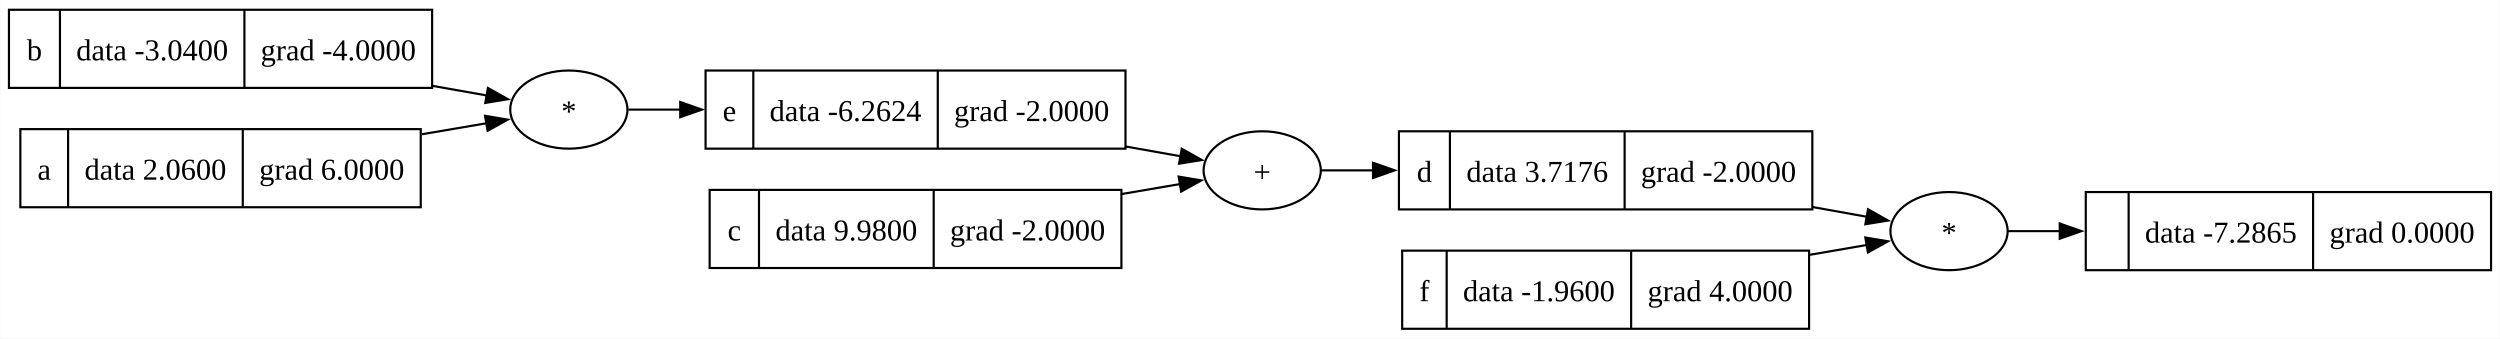
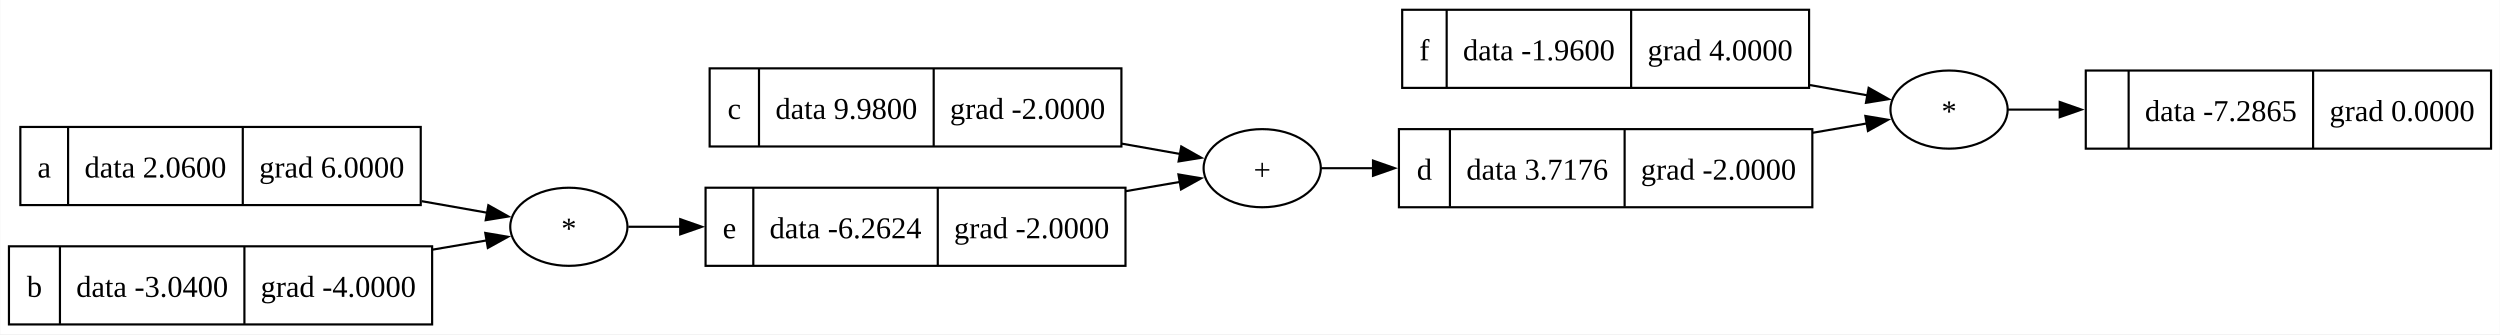
- <svg xmlns="http://www.w3.org/2000/svg" width="1152pt" height="156pt" viewBox="0.00 0.00 1151.75 156.00">
-   <g id="graph0" class="graph" transform="scale(1 1) rotate(0) translate(4 152)">
-     <polygon fill="white" stroke="none" points="-4,4 -4,-152 1147.75,-152 1147.75,4 -4,4" />
+ <svg xmlns="http://www.w3.org/2000/svg" width="1152pt" height="154pt" viewBox="0.00 0.00 1151.75 154.00">
+   <g id="graph0" class="graph" transform="scale(1 1) rotate(0) translate(4 150)">
+     <polygon fill="white" stroke="none" points="-4,4 -4,-150 1147.75,-150 1147.75,4 -4,4" />
    <g id="node1" class="node">
-       <polygon fill="none" stroke="black" points="0,-111.5 0,-147.5 195,-147.5 195,-111.5 0,-111.5" />
-       <text text-anchor="middle" x="11.75" y="-124.2" font-family="Times New Roman,serif" font-size="14.00">b</text>
-       <polyline fill="none" stroke="black" points="23.5,-111.75 23.5,-147.5" />
-       <text text-anchor="middle" x="66" y="-124.2" font-family="Times New Roman,serif" font-size="14.00">data -3.0400</text>
-       <polyline fill="none" stroke="black" points="108.5,-111.75 108.5,-147.5" />
-       <text text-anchor="middle" x="151.75" y="-124.2" font-family="Times New Roman,serif" font-size="14.00">grad -4.0000</text>
+       <polygon fill="none" stroke="black" points="640.5,-54.5 640.5,-90.5 831,-90.5 831,-54.5 640.5,-54.5" />
+       <text text-anchor="middle" x="652.25" y="-67.2" font-family="Times New Roman,serif" font-size="14.00">d</text>
+       <polyline fill="none" stroke="black" points="664,-54.75 664,-90.5" />
+       <text text-anchor="middle" x="704.25" y="-67.2" font-family="Times New Roman,serif" font-size="14.00">data 3.7176</text>
+       <polyline fill="none" stroke="black" points="744.5,-54.75 744.5,-90.5" />
+       <text text-anchor="middle" x="787.75" y="-67.2" font-family="Times New Roman,serif" font-size="14.00">grad -2.0000</text>
+     </g>
+     <g id="node5" class="node">
+       <ellipse fill="none" stroke="black" cx="894" cy="-99.5" rx="27" ry="18" />
+       <text text-anchor="middle" x="894" y="-94.08" font-family="Times New Roman,serif" font-size="14.00">*</text>
+     </g>
+     <g id="edge6" class="edge">
+       <path fill="none" stroke="black" d="M831.25,-88.83C840.04,-90.35 848.54,-91.82 856.28,-93.15" />
+       <polygon fill="black" stroke="black" points="855.44,-96.56 865.89,-94.81 856.63,-89.66 855.44,-96.56" />
+     </g>
+     <g id="node2" class="node">
+       <ellipse fill="none" stroke="black" cx="577.5" cy="-72.5" rx="27" ry="18" />
+       <text text-anchor="middle" x="577.5" y="-67.08" font-family="Times New Roman,serif" font-size="14.00">+</text>
+     </g>
+     <g id="edge1" class="edge">
+       <path fill="none" stroke="black" d="M604.65,-72.5C611.8,-72.5 620.01,-72.5 628.75,-72.5" />
+       <polygon fill="black" stroke="black" points="628.56,-76 638.56,-72.5 628.56,-69 628.56,-76" />
+     </g>
+     <g id="node3" class="node">
+       <polygon fill="none" stroke="black" points="642,-109.5 642,-145.5 829.5,-145.5 829.5,-109.5 642,-109.5" />
+       <text text-anchor="middle" x="652.25" y="-122.2" font-family="Times New Roman,serif" font-size="14.00">f</text>
+       <polyline fill="none" stroke="black" points="662.5,-109.75 662.5,-145.5" />
+       <text text-anchor="middle" x="705" y="-122.2" font-family="Times New Roman,serif" font-size="14.00">data -1.9600</text>
+       <polyline fill="none" stroke="black" points="747.5,-109.75 747.5,-145.5" />
+       <text text-anchor="middle" x="788.5" y="-122.2" font-family="Times New Roman,serif" font-size="14.00">grad 4.0000</text>
+     </g>
+     <g id="edge7" class="edge">
+       <path fill="none" stroke="black" d="M829.9,-110.81C839.21,-109.14 848.22,-107.52 856.38,-106.06" />
+       <polygon fill="black" stroke="black" points="856.95,-109.52 866.18,-104.31 855.71,-102.63 856.95,-109.52" />
    </g>
    <g id="node4" class="node">
-       <ellipse fill="none" stroke="black" cx="258" cy="-101.5" rx="27" ry="18" />
-       <text text-anchor="middle" x="258" y="-96.08" font-family="Times New Roman,serif" font-size="14.00">*</text>
+       <polygon fill="none" stroke="black" points="957,-81.5 957,-117.5 1143.75,-117.5 1143.75,-81.5 957,-81.5" />
+       <text text-anchor="middle" x="966.88" y="-94.2" font-family="Times New Roman,serif" font-size="14.00"> </text>
+       <polyline fill="none" stroke="black" points="976.75,-81.75 976.75,-117.5" />
+       <text text-anchor="middle" x="1019.25" y="-94.2" font-family="Times New Roman,serif" font-size="14.00">data -7.2865</text>
+       <polyline fill="none" stroke="black" points="1061.75,-81.75 1061.75,-117.5" />
+       <text text-anchor="middle" x="1102.75" y="-94.2" font-family="Times New Roman,serif" font-size="14.00">grad 0.0000</text>
    </g>
-     <g id="edge7" class="edge">
-       <path fill="none" stroke="black" d="M195.27,-112.41C204.08,-110.85 212.6,-109.34 220.34,-107.98" />
-       <polygon fill="black" stroke="black" points="220.7,-111.47 229.94,-106.28 219.49,-104.57 220.7,-111.47" />
+     <g id="edge2" class="edge">
+       <path fill="none" stroke="black" d="M921.19,-99.5C928.32,-99.5 936.52,-99.5 945.23,-99.5" />
+       <polygon fill="black" stroke="black" points="945,-103 955,-99.5 945,-96 945,-103" />
    </g>
-     <g id="node2" class="node">
-       <polygon fill="none" stroke="black" points="5.25,-56.5 5.25,-92.5 189.75,-92.5 189.75,-56.5 5.25,-56.5" />
-       <text text-anchor="middle" x="16.25" y="-69.2" font-family="Times New Roman,serif" font-size="14.00">a</text>
-       <polyline fill="none" stroke="black" points="27.25,-56.75 27.25,-92.5" />
-       <text text-anchor="middle" x="67.5" y="-69.2" font-family="Times New Roman,serif" font-size="14.00">data 2.0600</text>
-       <polyline fill="none" stroke="black" points="107.75,-56.75 107.75,-92.5" />
-       <text text-anchor="middle" x="148.75" y="-69.2" font-family="Times New Roman,serif" font-size="14.00">grad 6.0000</text>
+     <g id="node6" class="node">
+       <polygon fill="none" stroke="black" points="5.25,-55.5 5.25,-91.5 189.75,-91.5 189.75,-55.5 5.25,-55.5" />
+       <text text-anchor="middle" x="16.25" y="-68.2" font-family="Times New Roman,serif" font-size="14.00">a</text>
+       <polyline fill="none" stroke="black" points="27.25,-55.75 27.25,-91.5" />
+       <text text-anchor="middle" x="67.5" y="-68.2" font-family="Times New Roman,serif" font-size="14.00">data 2.0600</text>
+       <polyline fill="none" stroke="black" points="107.75,-55.75 107.75,-91.5" />
+       <text text-anchor="middle" x="148.75" y="-68.2" font-family="Times New Roman,serif" font-size="14.00">grad 6.0000</text>
+     </g>
+     <g id="node9" class="node">
+       <ellipse fill="none" stroke="black" cx="258" cy="-45.5" rx="27" ry="18" />
+       <text text-anchor="middle" x="258" y="-40.08" font-family="Times New Roman,serif" font-size="14.00">*</text>
+     </g>
+     <g id="edge5" class="edge">
+       <path fill="none" stroke="black" d="M190.24,-57.29C200.93,-55.41 211.3,-53.57 220.56,-51.94" />
+       <polygon fill="black" stroke="black" points="220.91,-55.43 230.15,-50.24 219.69,-48.54 220.91,-55.43" />
+     </g>
+     <g id="node7" class="node">
+       <polygon fill="none" stroke="black" points="322.88,-82.5 322.88,-118.5 512.62,-118.5 512.62,-82.5 322.88,-82.5" />
+       <text text-anchor="middle" x="334.25" y="-95.2" font-family="Times New Roman,serif" font-size="14.00">c</text>
+       <polyline fill="none" stroke="black" points="345.62,-82.75 345.62,-118.5" />
+       <text text-anchor="middle" x="385.88" y="-95.2" font-family="Times New Roman,serif" font-size="14.00">data 9.9800</text>
+       <polyline fill="none" stroke="black" points="426.12,-82.75 426.12,-118.5" />
+       <text text-anchor="middle" x="469.38" y="-95.2" font-family="Times New Roman,serif" font-size="14.00">grad -2.0000</text>
+     </g>
+     <g id="edge8" class="edge">
+       <path fill="none" stroke="black" d="M512.79,-83.81C522.3,-82.12 531.5,-80.49 539.82,-79.01" />
+       <polygon fill="black" stroke="black" points="540.2,-82.5 549.43,-77.3 538.97,-75.61 540.2,-82.5" />
+     </g>
+     <g id="node8" class="node">
+       <polygon fill="none" stroke="black" points="321,-27.5 321,-63.5 514.5,-63.5 514.5,-27.5 321,-27.5" />
+       <text text-anchor="middle" x="332" y="-40.2" font-family="Times New Roman,serif" font-size="14.00">e</text>
+       <polyline fill="none" stroke="black" points="343,-27.75 343,-63.5" />
+       <text text-anchor="middle" x="385.5" y="-40.2" font-family="Times New Roman,serif" font-size="14.00">data -6.2624</text>
+       <polyline fill="none" stroke="black" points="428,-27.75 428,-63.5" />
+       <text text-anchor="middle" x="471.25" y="-40.2" font-family="Times New Roman,serif" font-size="14.00">grad -2.0000</text>
    </g>
    <g id="edge9" class="edge">
-       <path fill="none" stroke="black" d="M190.24,-90.13C200.71,-91.91 210.89,-93.64 220.01,-95.2" />
-       <polygon fill="black" stroke="black" points="219.38,-98.64 229.83,-96.87 220.56,-91.74 219.38,-98.64" />
+       <path fill="none" stroke="black" d="M514.61,-61.91C523.43,-63.42 531.96,-64.88 539.72,-66.2" />
+       <polygon fill="black" stroke="black" points="538.9,-69.62 549.35,-67.85 540.09,-62.72 538.9,-69.62" />
    </g>
-     <g id="node3" class="node">
-       <polygon fill="none" stroke="black" points="321,-83.5 321,-119.5 514.5,-119.5 514.5,-83.5 321,-83.5" />
-       <text text-anchor="middle" x="332" y="-96.2" font-family="Times New Roman,serif" font-size="14.00">e</text>
-       <polyline fill="none" stroke="black" points="343,-83.75 343,-119.5" />
-       <text text-anchor="middle" x="385.5" y="-96.2" font-family="Times New Roman,serif" font-size="14.00">data -6.2624</text>
-       <polyline fill="none" stroke="black" points="428,-83.75 428,-119.5" />
-       <text text-anchor="middle" x="471.25" y="-96.2" font-family="Times New Roman,serif" font-size="14.00">grad -2.0000</text>
-     </g>
-     <g id="node6" class="node">
-       <ellipse fill="none" stroke="black" cx="577.5" cy="-73.5" rx="27" ry="18" />
-       <text text-anchor="middle" x="577.5" y="-68.08" font-family="Times New Roman,serif" font-size="14.00">+</text>
-     </g>
-     <g id="edge6" class="edge">
-       <path fill="none" stroke="black" d="M514.61,-84.49C523.52,-82.9 532.13,-81.38 539.94,-79.99" />
-       <polygon fill="black" stroke="black" points="540.42,-83.46 549.65,-78.27 539.2,-76.57 540.42,-83.46" />
-     </g>
-     <g id="edge1" class="edge">
-       <path fill="none" stroke="black" d="M285.4,-101.5C292.56,-101.5 300.77,-101.5 309.51,-101.5" />
-       <polygon fill="black" stroke="black" points="309.32,-105 319.32,-101.5 309.32,-98 309.32,-105" />
-     </g>
-     <g id="node5" class="node">
-       <polygon fill="none" stroke="black" points="640.5,-55.5 640.5,-91.5 831,-91.5 831,-55.5 640.5,-55.5" />
-       <text text-anchor="middle" x="652.25" y="-68.2" font-family="Times New Roman,serif" font-size="14.00">d</text>
-       <polyline fill="none" stroke="black" points="664,-55.75 664,-91.5" />
-       <text text-anchor="middle" x="704.25" y="-68.2" font-family="Times New Roman,serif" font-size="14.00">data 3.7176</text>
-       <polyline fill="none" stroke="black" points="744.5,-55.75 744.5,-91.5" />
-       <text text-anchor="middle" x="787.75" y="-68.2" font-family="Times New Roman,serif" font-size="14.00">grad -2.0000</text>
+     <g id="edge3" class="edge">
+       <path fill="none" stroke="black" d="M285.4,-45.5C292.56,-45.5 300.77,-45.5 309.51,-45.5" />
+       <polygon fill="black" stroke="black" points="309.32,-49 319.32,-45.5 309.32,-42 309.32,-49" />
    </g>
    <g id="node10" class="node">
-       <ellipse fill="none" stroke="black" cx="894" cy="-45.5" rx="27" ry="18" />
-       <text text-anchor="middle" x="894" y="-40.08" font-family="Times New Roman,serif" font-size="14.00">*</text>
-     </g>
-     <g id="edge5" class="edge">
-       <path fill="none" stroke="black" d="M831.25,-56.57C840.04,-54.99 848.54,-53.47 856.28,-52.08" />
-       <polygon fill="black" stroke="black" points="856.66,-55.57 865.89,-50.36 855.43,-48.68 856.66,-55.57" />
-     </g>
-     <g id="edge2" class="edge">
-       <path fill="none" stroke="black" d="M604.65,-73.5C611.8,-73.5 620.01,-73.5 628.75,-73.5" />
-       <polygon fill="black" stroke="black" points="628.56,-77 638.56,-73.5 628.56,-70 628.56,-77" />
-     </g>
-     <g id="node7" class="node">
-       <polygon fill="none" stroke="black" points="642,-0.5 642,-36.5 829.5,-36.5 829.5,-0.5 642,-0.5" />
-       <text text-anchor="middle" x="652.25" y="-13.2" font-family="Times New Roman,serif" font-size="14.00">f</text>
-       <polyline fill="none" stroke="black" points="662.5,-0.75 662.5,-36.5" />
-       <text text-anchor="middle" x="705" y="-13.2" font-family="Times New Roman,serif" font-size="14.00">data -1.9600</text>
-       <polyline fill="none" stroke="black" points="747.5,-0.75 747.5,-36.5" />
-       <text text-anchor="middle" x="788.5" y="-13.2" font-family="Times New Roman,serif" font-size="14.00">grad 4.0000</text>
+       <polygon fill="none" stroke="black" points="0,-0.5 0,-36.5 195,-36.5 195,-0.5 0,-0.5" />
+       <text text-anchor="middle" x="11.75" y="-13.2" font-family="Times New Roman,serif" font-size="14.00">b</text>
+       <polyline fill="none" stroke="black" points="23.5,-0.75 23.5,-36.5" />
+       <text text-anchor="middle" x="66" y="-13.2" font-family="Times New Roman,serif" font-size="14.00">data -3.0400</text>
+       <polyline fill="none" stroke="black" points="108.5,-0.75 108.5,-36.5" />
+       <text text-anchor="middle" x="151.75" y="-13.2" font-family="Times New Roman,serif" font-size="14.00">grad -4.0000</text>
    </g>
    <g id="edge4" class="edge">
-       <path fill="none" stroke="black" d="M829.9,-34.6C839.12,-36.19 848.05,-37.73 856.15,-39.13" />
-       <polygon fill="black" stroke="black" points="855.42,-42.56 865.87,-40.81 856.61,-35.66 855.42,-42.56" />
-     </g>
-     <g id="node8" class="node">
-       <polygon fill="none" stroke="black" points="322.88,-28.5 322.88,-64.5 512.62,-64.5 512.62,-28.5 322.88,-28.5" />
-       <text text-anchor="middle" x="334.25" y="-41.2" font-family="Times New Roman,serif" font-size="14.00">c</text>
-       <polyline fill="none" stroke="black" points="345.62,-28.75 345.62,-64.5" />
-       <text text-anchor="middle" x="385.88" y="-41.2" font-family="Times New Roman,serif" font-size="14.00">data 9.9800</text>
-       <polyline fill="none" stroke="black" points="426.12,-28.75 426.12,-64.5" />
-       <text text-anchor="middle" x="469.38" y="-41.2" font-family="Times New Roman,serif" font-size="14.00">grad -2.0000</text>
-     </g>
-     <g id="edge8" class="edge">
-       <path fill="none" stroke="black" d="M512.79,-62.6C522.3,-64.22 531.5,-65.8 539.82,-67.22" />
-       <polygon fill="black" stroke="black" points="538.98,-70.63 549.43,-68.87 540.16,-63.73 538.98,-70.63" />
-     </g>
-     <g id="node9" class="node">
-       <polygon fill="none" stroke="black" points="957,-27.5 957,-63.5 1143.75,-63.5 1143.75,-27.5 957,-27.5" />
-       <text text-anchor="middle" x="966.88" y="-40.2" font-family="Times New Roman,serif" font-size="14.00"> </text>
-       <polyline fill="none" stroke="black" points="976.75,-27.75 976.75,-63.5" />
-       <text text-anchor="middle" x="1019.25" y="-40.2" font-family="Times New Roman,serif" font-size="14.00">data -7.2865</text>
-       <polyline fill="none" stroke="black" points="1061.75,-27.75 1061.75,-63.5" />
-       <text text-anchor="middle" x="1102.75" y="-40.2" font-family="Times New Roman,serif" font-size="14.00">grad 0.0000</text>
-     </g>
-     <g id="edge3" class="edge">
-       <path fill="none" stroke="black" d="M921.19,-45.5C928.32,-45.5 936.52,-45.5 945.23,-45.5" />
-       <polygon fill="black" stroke="black" points="945,-49 955,-45.5 945,-42 945,-49" />
+       <path fill="none" stroke="black" d="M195.27,-34.98C204.08,-36.49 212.6,-37.94 220.34,-39.25" />
+       <polygon fill="black" stroke="black" points="219.49,-42.66 229.94,-40.89 220.67,-35.76 219.49,-42.66" />
    </g>
  </g>
</svg>
